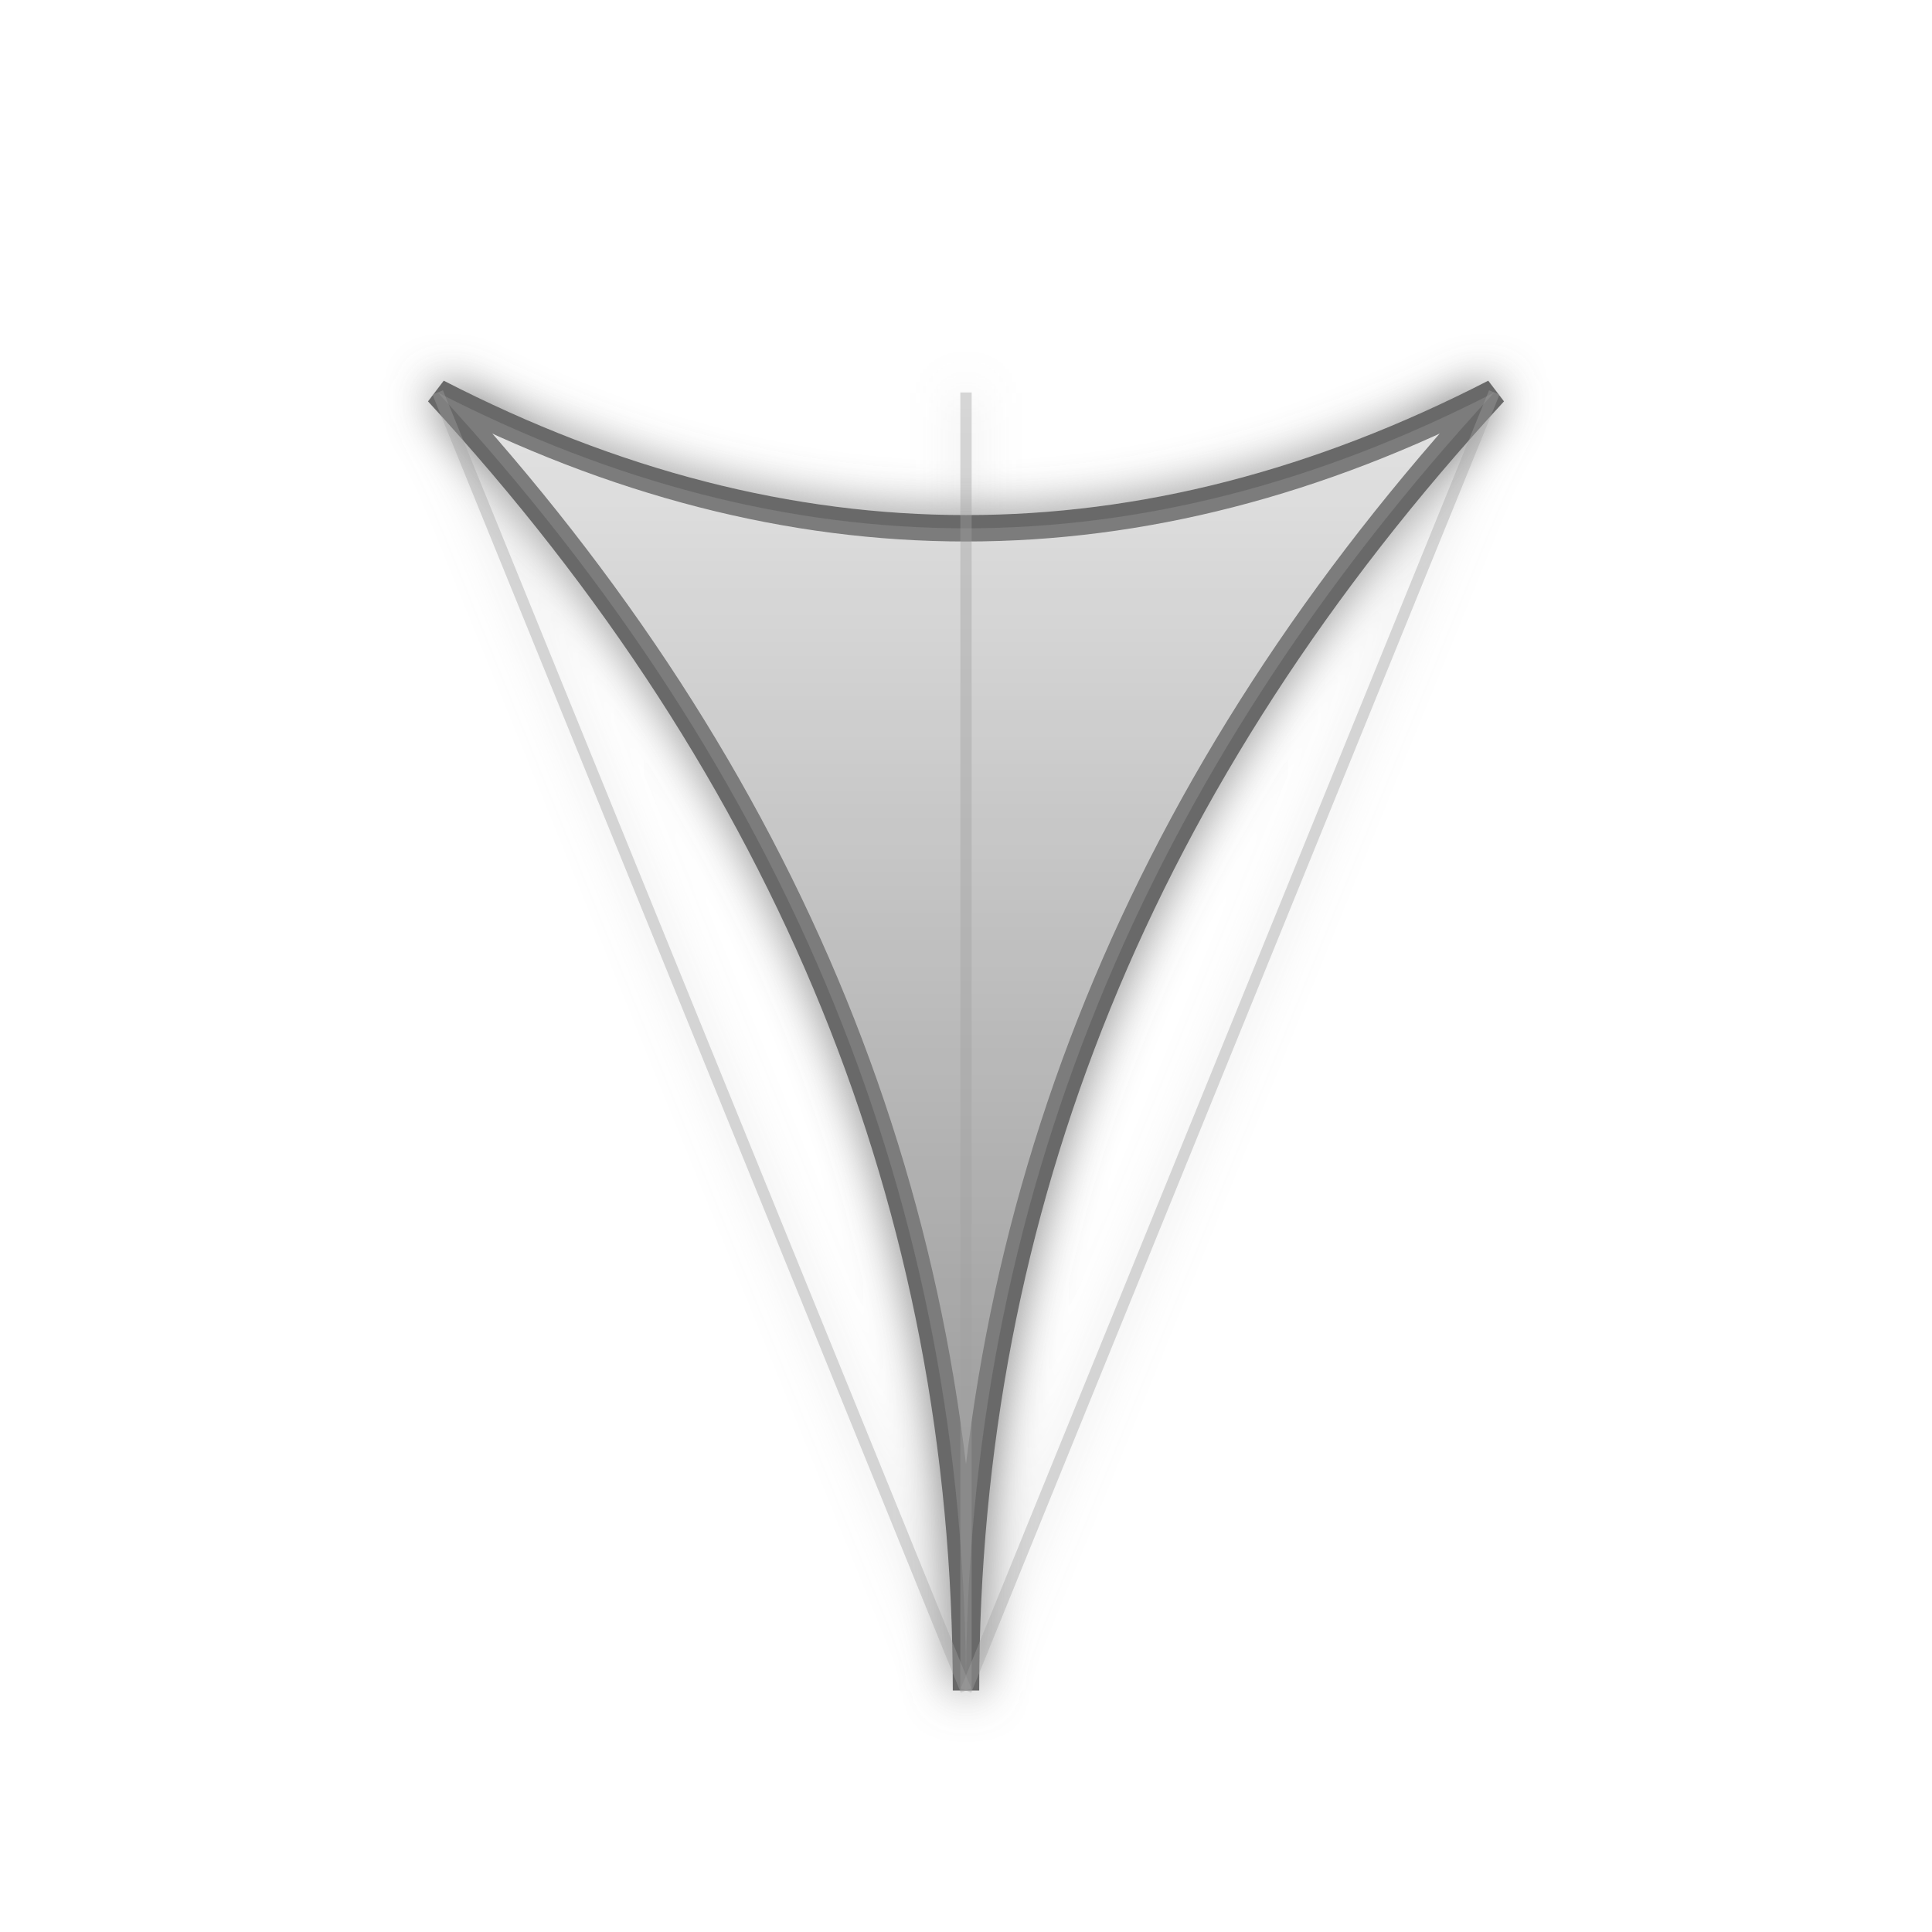
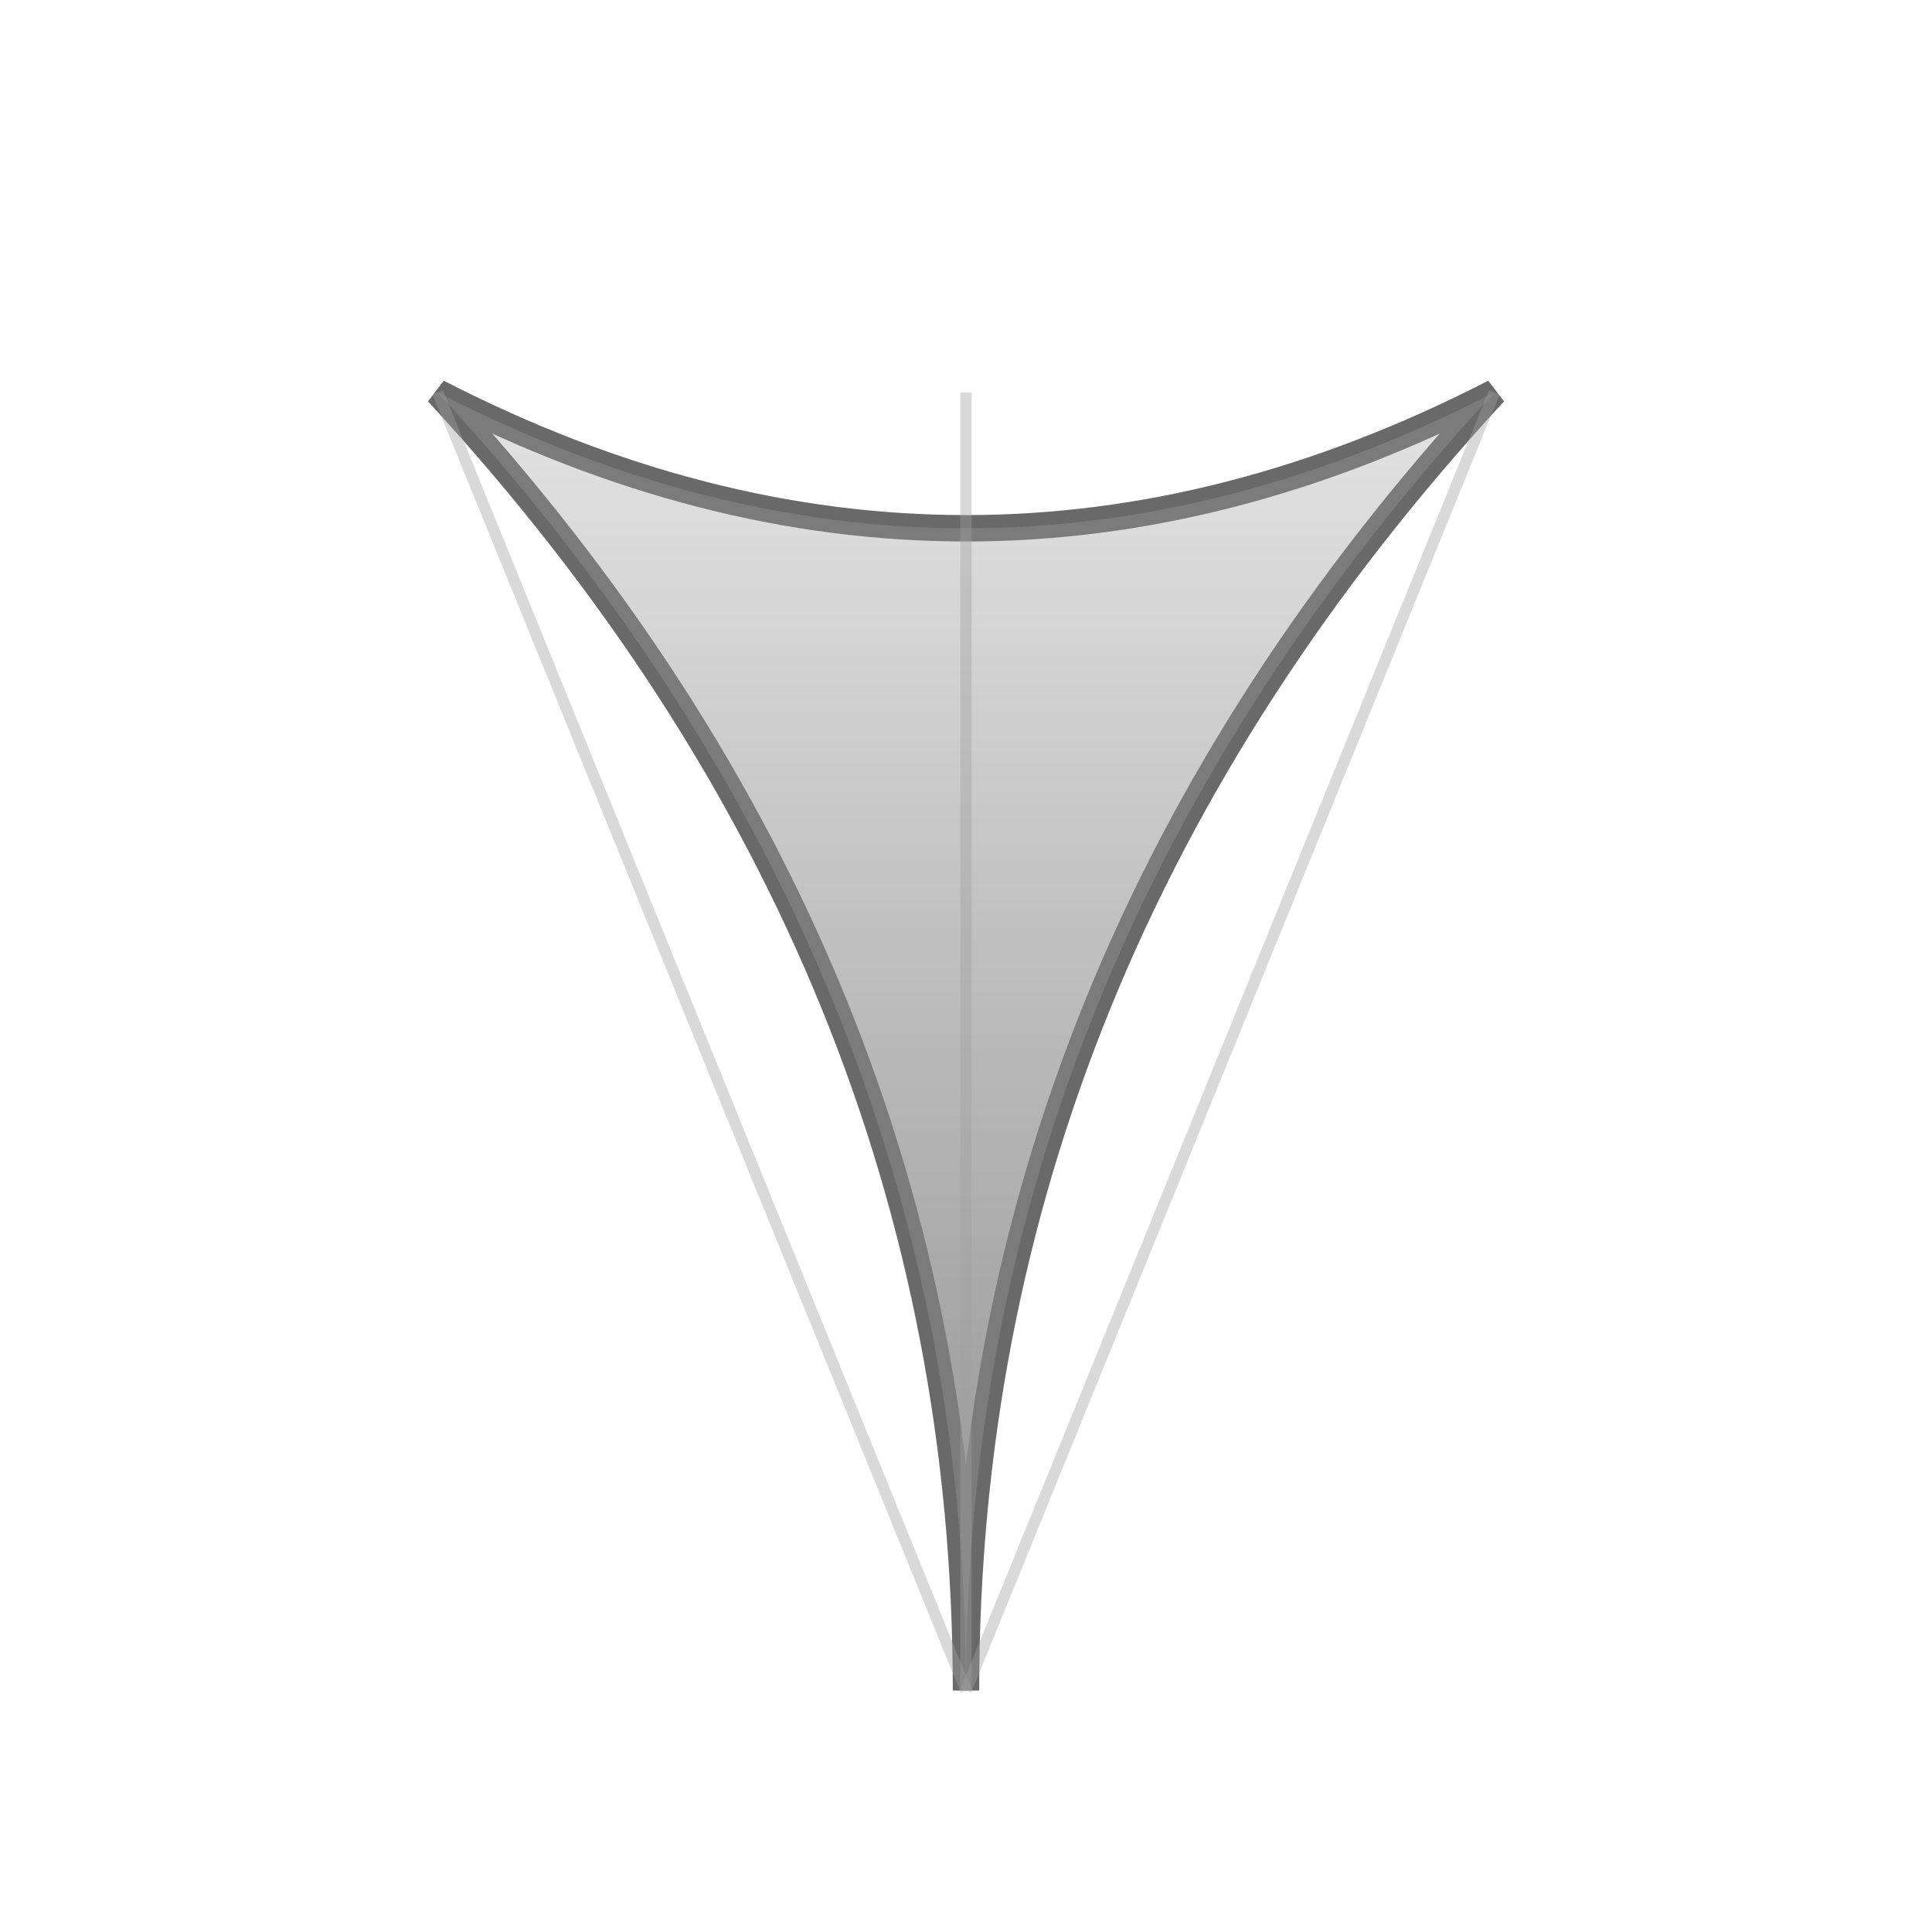
<svg xmlns="http://www.w3.org/2000/svg" viewBox="0 0 256 256" width="256" height="256">
  <defs>
    <linearGradient id="tessen_g" x1="0" y1="0" x2="0" y2="1">
      <stop offset="0" stop-color="#E0E0E0" />
      <stop offset="1" stop-color="#808080" />
    </linearGradient>
-     <filter id="tessen_gl">
-       <feGaussianBlur stdDeviation="3" result="b" />
-       <feColorMatrix in="b" type="matrix" values="0 0 0 0 0.65 0 0 0 0.65 0 0 0 0 0.7 0 0 0 0.45 0" />
-       <feMerge>
-         <feMergeNode />
-         <feMergeNode in="SourceGraphic" />
-       </feMerge>
-     </filter>
  </defs>
-   <g filter="url(#tessen_gl)">
+   <g>
    <path d="M128 224 Q128 128 58 52 Q128 88 198 52 Q128 128 128 224Z" fill="url(#tessen_g)" stroke="#696969" stroke-width="3.5" />
    <path d="M128 224 Q128 128 58 52 Q128 88 198 52 Q128 128 128 224Z" fill="rgba(255,255,255,0.12)" />
    <line x1="128" y1="224" x2="58" y2="52" stroke="#A0A0A0" stroke-width="1.5" opacity="0.4" />
    <line x1="128" y1="224" x2="128" y2="52" stroke="#A0A0A0" stroke-width="1.5" opacity="0.4" />
    <line x1="128" y1="224" x2="198" y2="52" stroke="#A0A0A0" stroke-width="1.5" opacity="0.4" />
  </g>
</svg>
